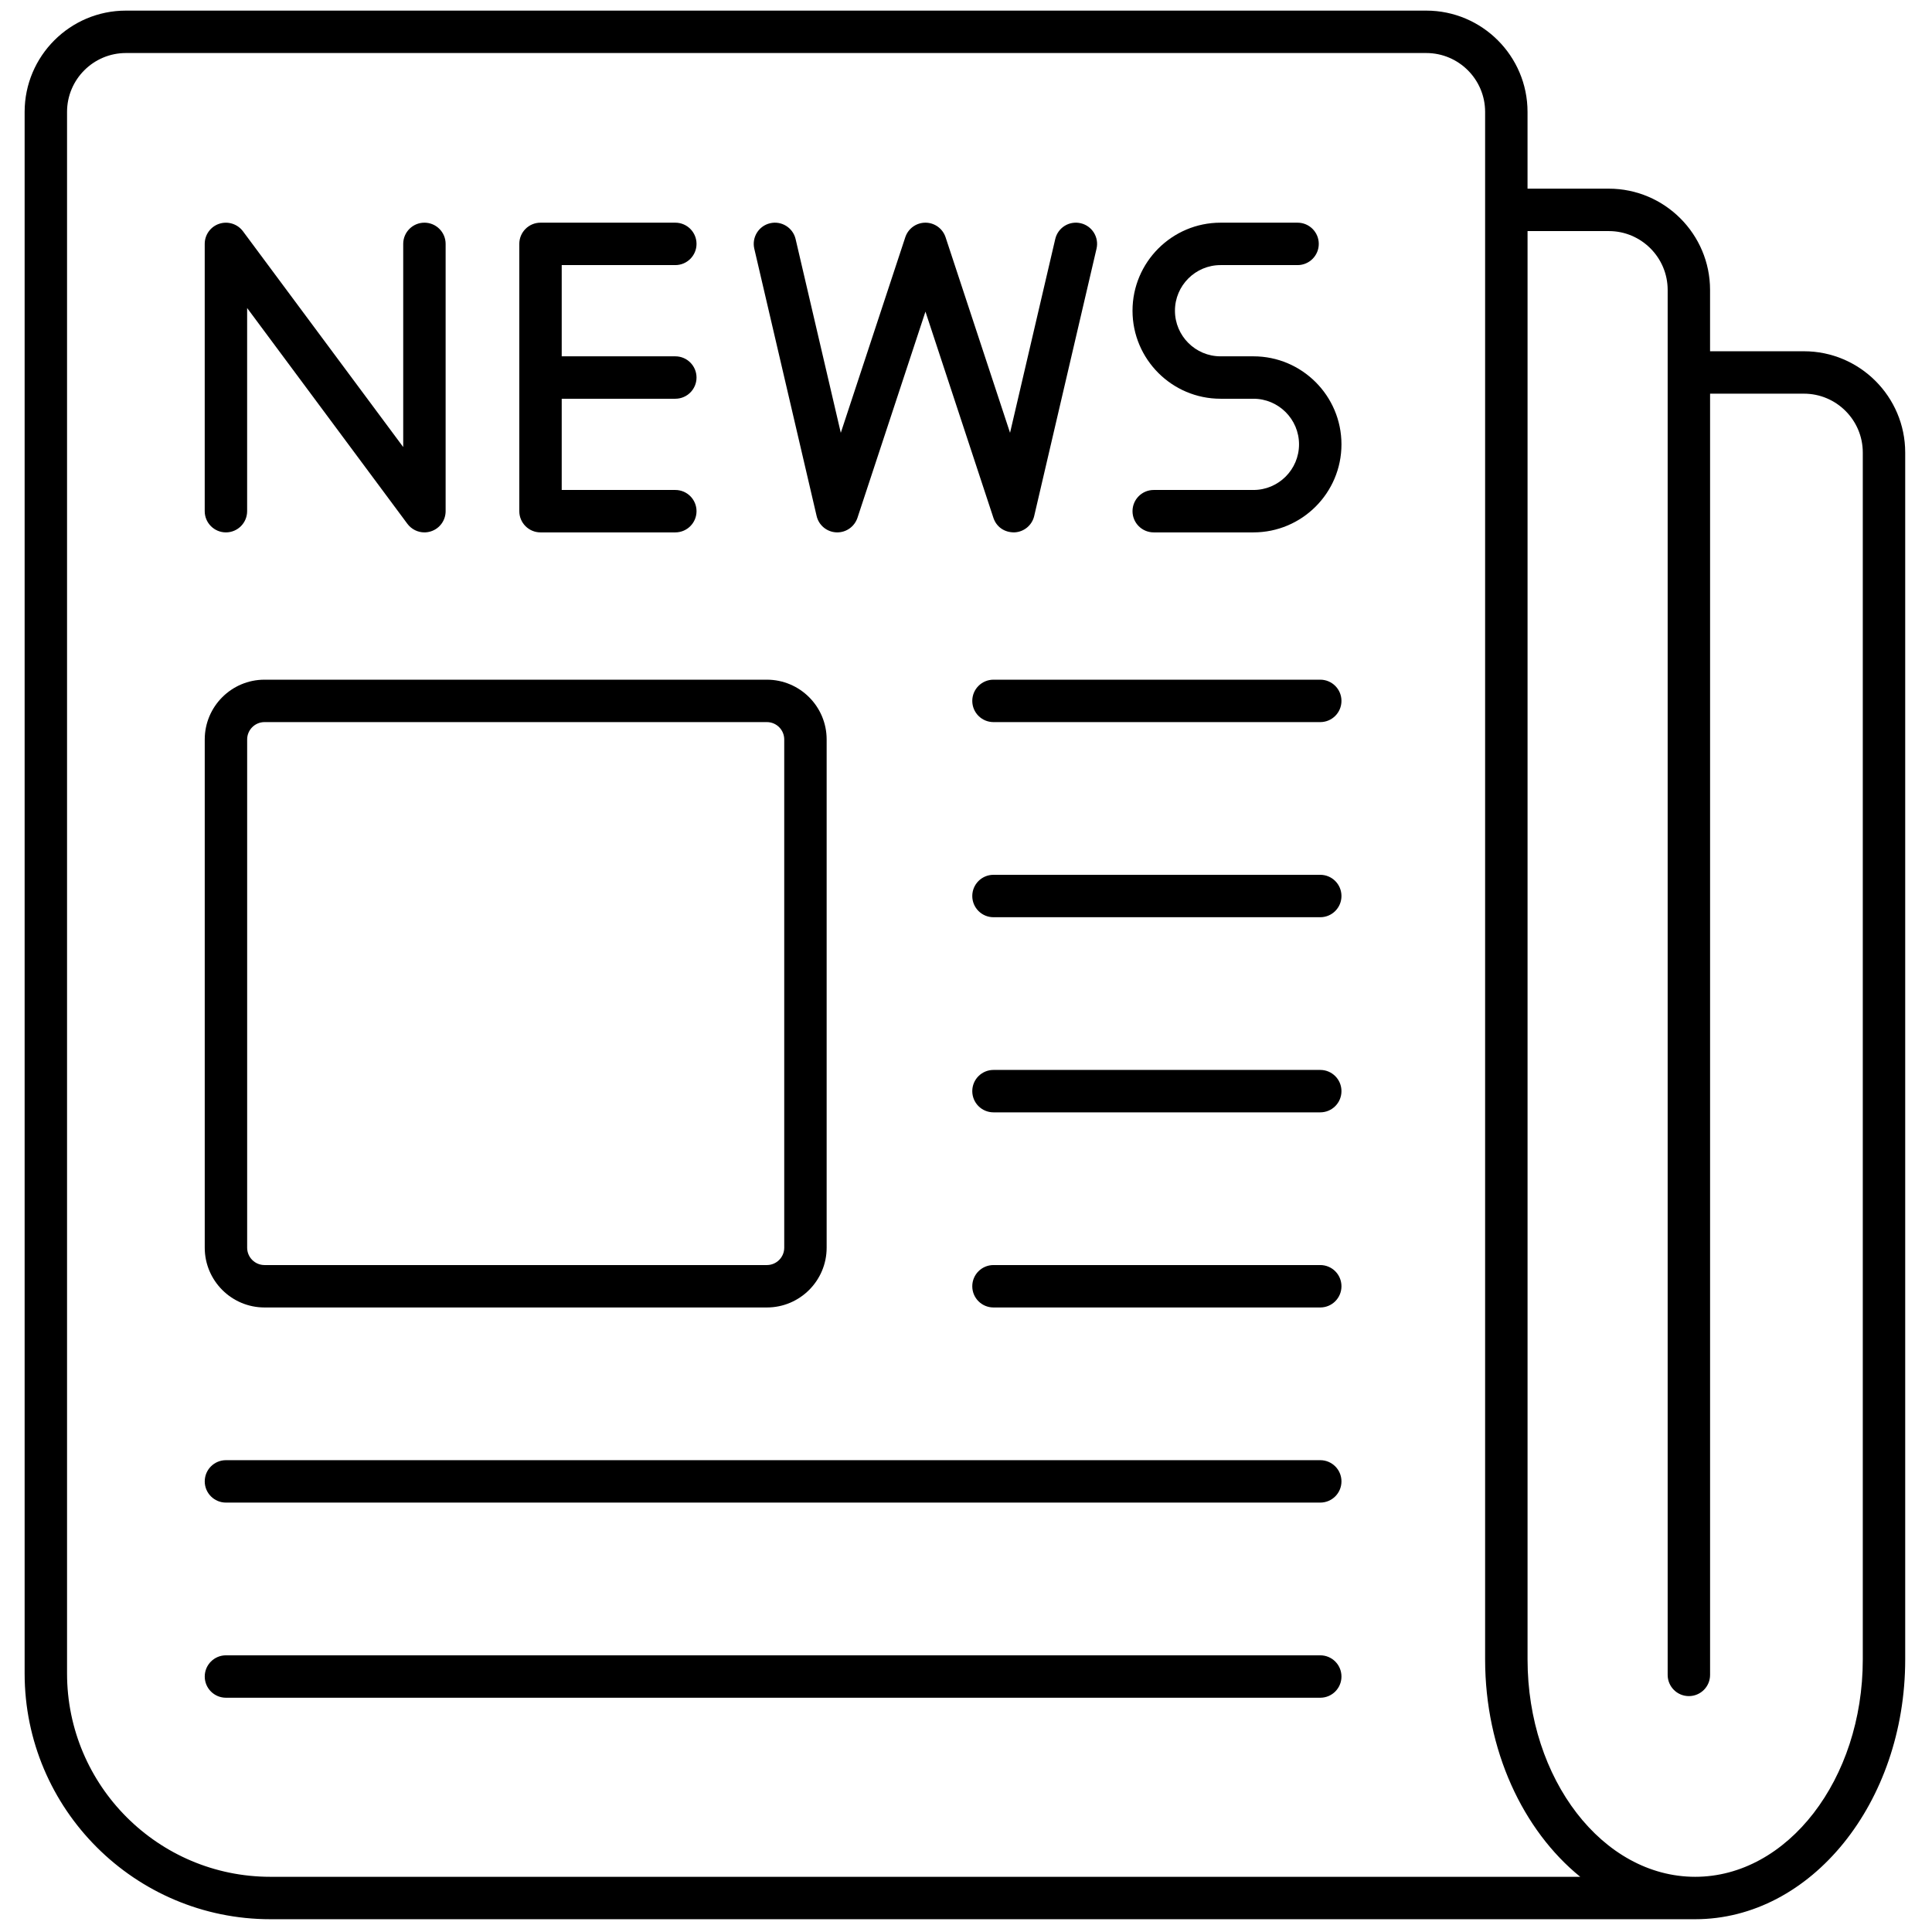
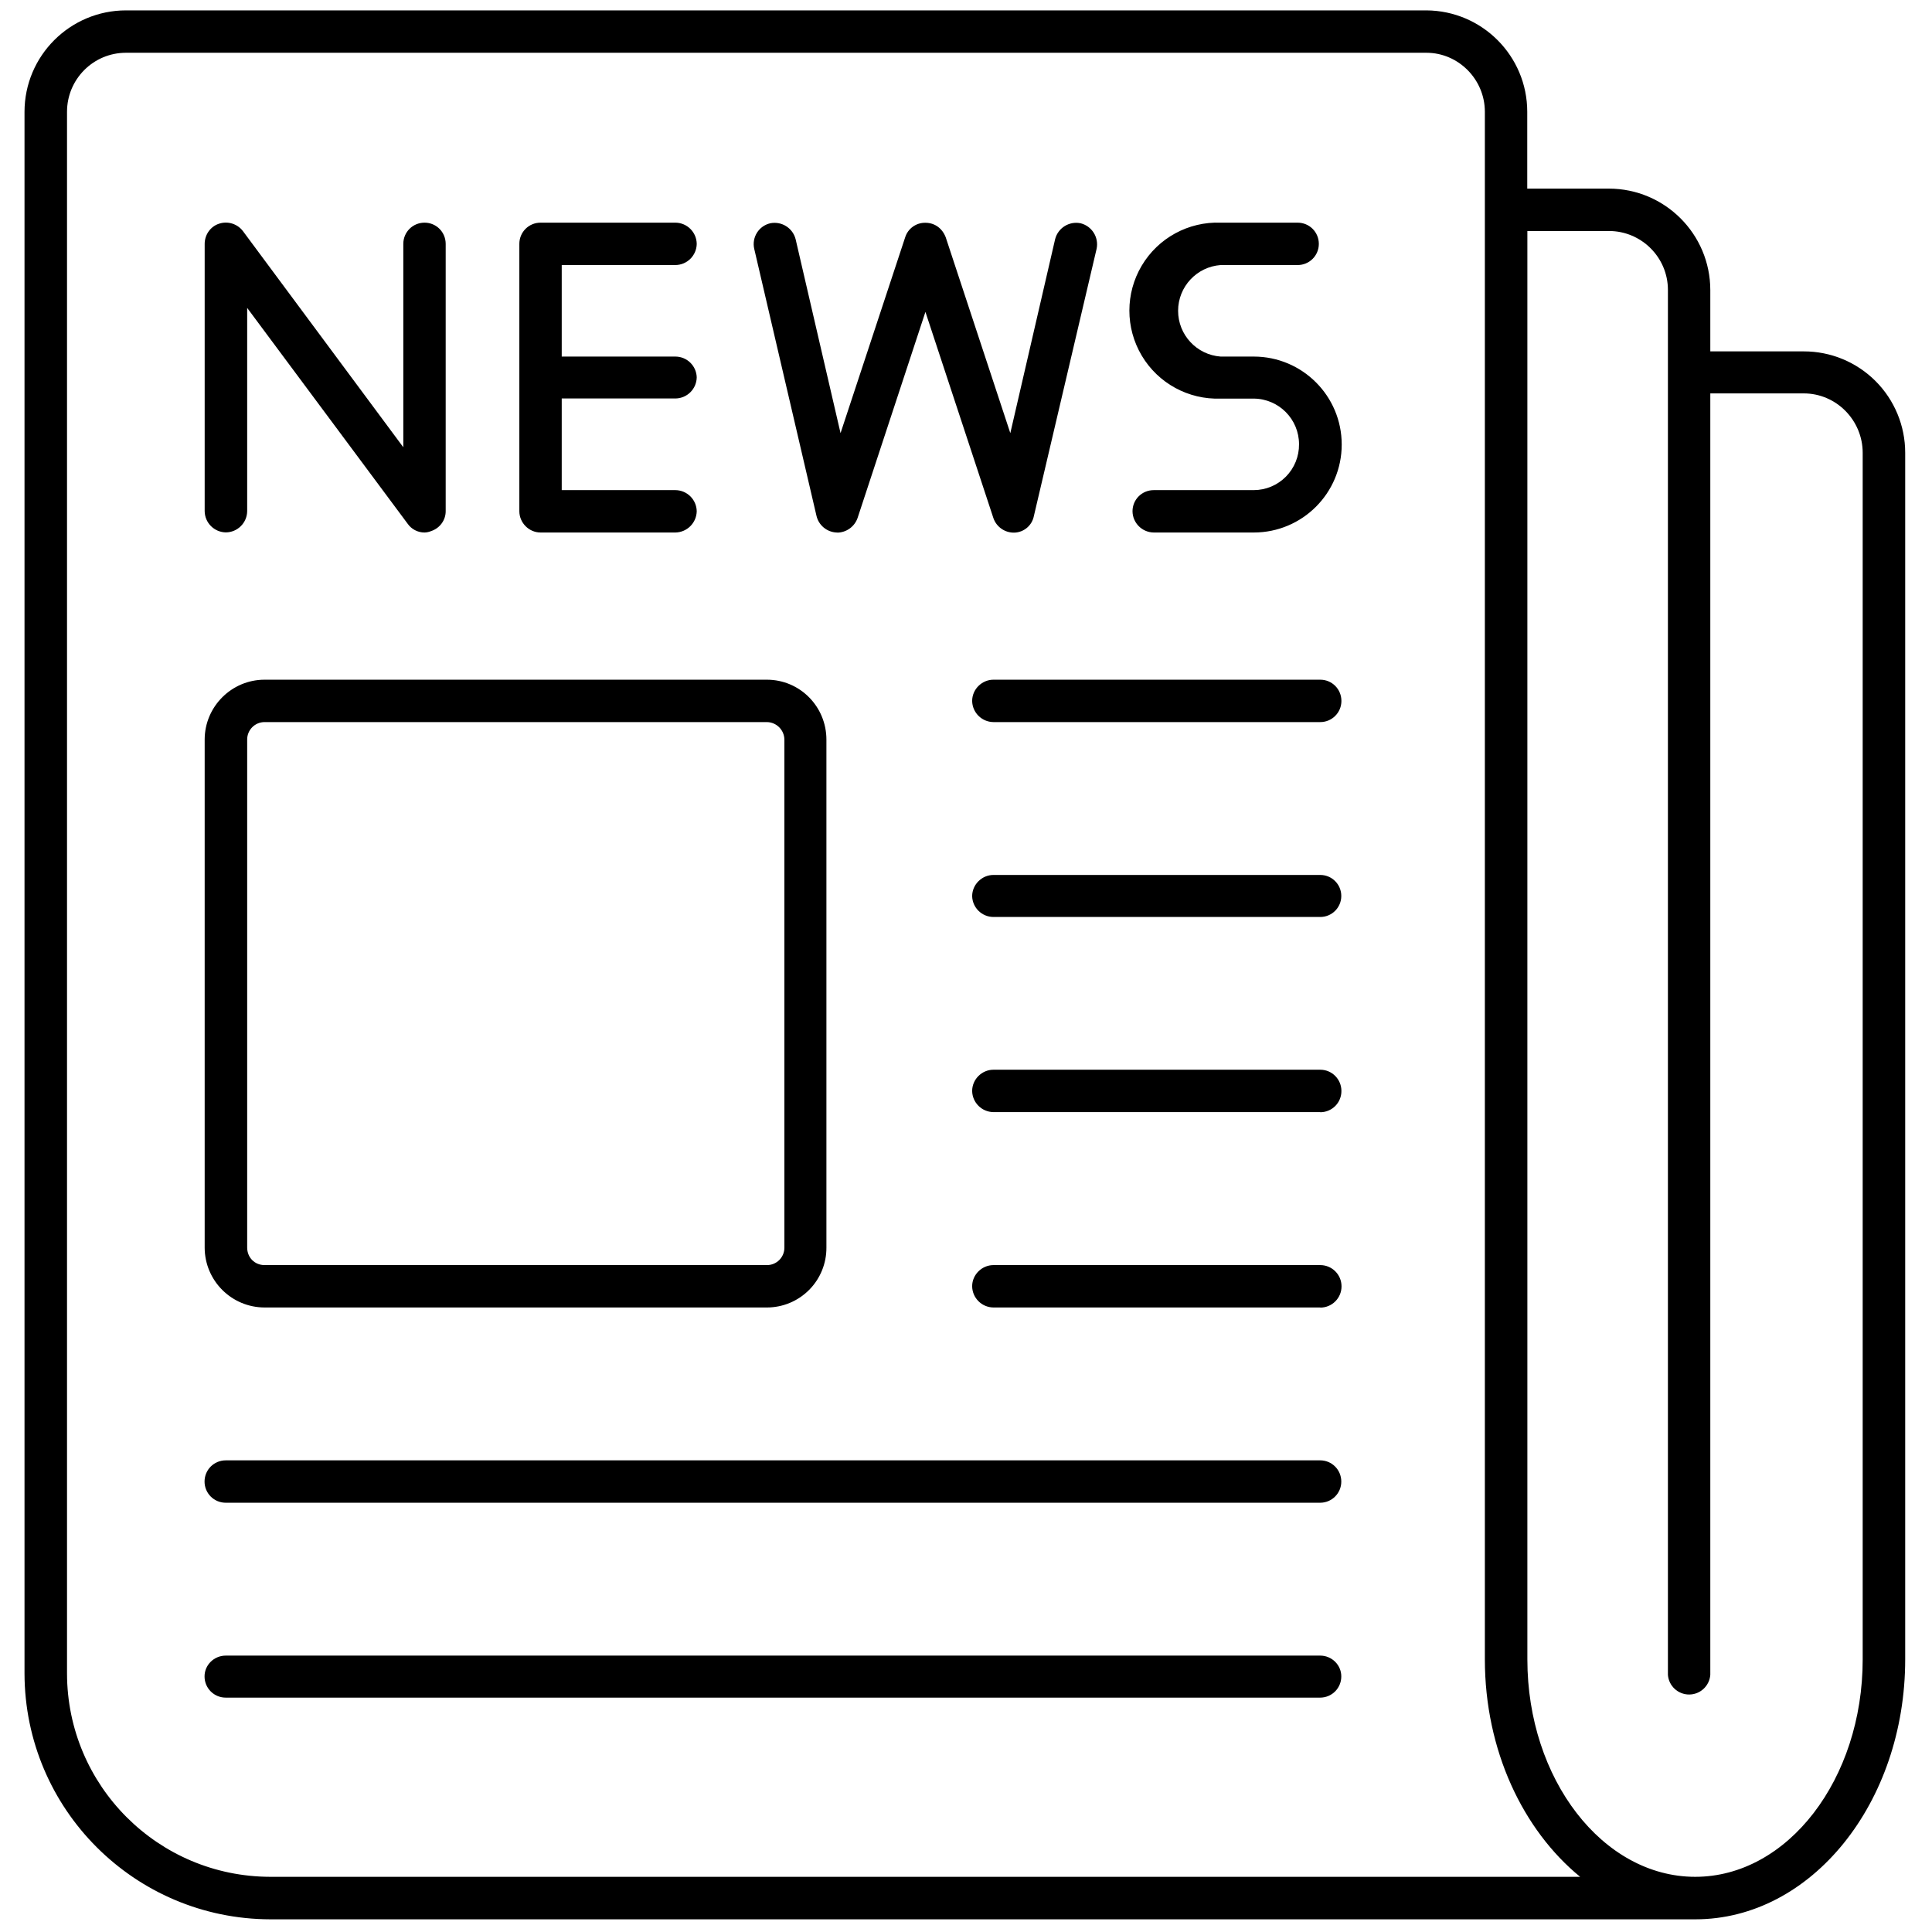
- <svg xmlns="http://www.w3.org/2000/svg" version="1.1" viewBox="0 0 256 256" xml:space="preserve">
-   <defs />
-   <g style="stroke: none; stroke-width: 0; stroke-dasharray: none; stroke-linecap: butt; stroke-linejoin: miter; stroke-miterlimit: 10; fill: none; fill-rule: nonzero; opacity: 1;" transform="translate(1.406593 1.406593) scale(2.81 2.81)">
-     <path d="M 84.563 16.063 h -4.426 v -2.891 c 0 -2.634 -2.143 -4.776 -4.775 -4.776 H 71.53 v -3.62 C 71.53 2.143 69.388 0 66.754 0 H 5.437 C 2.803 0 0.661 2.143 0.661 4.776 v 73.637 C 0.661 84.802 5.859 90 12.248 90 h 67.187 c 5.461 0 9.904 -5.495 9.904 -12.249 V 20.84 C 89.339 18.206 87.196 16.063 84.563 16.063 z M 12.248 88 c -5.287 0 -9.587 -4.301 -9.587 -9.587 V 4.776 C 2.661 3.245 3.906 2 5.437 2 h 61.317 c 1.531 0 2.776 1.245 2.776 2.776 v 72.975 c 0 4.282 1.786 8.059 4.485 10.249 H 12.248 z M 87.339 77.751 c 0 5.651 -3.546 10.249 -7.904 10.249 s -7.904 -4.598 -7.904 -10.249 V 10.396 h 3.832 c 1.53 0 2.775 1.246 2.775 2.776 v 65.307 c 0 0.553 0.447 1 1 1 s 1 -0.447 1 -1 V 18.063 h 4.426 c 1.53 0 2.775 1.246 2.775 2.776 V 77.751 z" style="stroke: none; stroke-width: 1; stroke-dasharray: none; stroke-linecap: butt; stroke-linejoin: miter; stroke-miterlimit: 10; fill: rgb(0,0,0); fill-rule: nonzero; opacity: 1;" transform=" matrix(1 0 0 1 0 0) " stroke-linecap="round" />
-     <path d="M 35.662 61.153 h -23.69 c -1.554 0 -2.818 -1.265 -2.818 -2.818 V 34.368 c 0 -1.554 1.264 -2.818 2.818 -2.818 h 23.69 c 1.554 0 2.818 1.264 2.818 2.818 v 23.967 C 38.48 59.889 37.216 61.153 35.662 61.153 z M 11.972 33.55 c -0.451 0 -0.818 0.367 -0.818 0.818 v 23.967 c 0 0.451 0.367 0.818 0.818 0.818 h 23.69 c 0.451 0 0.818 -0.367 0.818 -0.818 V 34.368 c 0 -0.451 -0.367 -0.818 -0.818 -0.818 H 11.972 z" style="stroke: none; stroke-width: 1; stroke-dasharray: none; stroke-linecap: butt; stroke-linejoin: miter; stroke-miterlimit: 10; fill: rgb(0,0,0); fill-rule: nonzero; opacity: 1;" transform=" matrix(1 0 0 1 0 0) " stroke-linecap="round" />
-     <path d="M 61.756 33.55 H 46.347 c -0.552 0 -1 -0.448 -1 -1 s 0.448 -1 1 -1 h 15.409 c 0.553 0 1 0.448 1 1 S 62.309 33.55 61.756 33.55 z" style="stroke: none; stroke-width: 1; stroke-dasharray: none; stroke-linecap: butt; stroke-linejoin: miter; stroke-miterlimit: 10; fill: rgb(0,0,0); fill-rule: nonzero; opacity: 1;" transform=" matrix(1 0 0 1 0 0) " stroke-linecap="round" />
-     <path d="M 61.756 42.751 H 46.347 c -0.552 0 -1 -0.448 -1 -1 s 0.448 -1 1 -1 h 15.409 c 0.553 0 1 0.448 1 1 S 62.309 42.751 61.756 42.751 z" style="stroke: none; stroke-width: 1; stroke-dasharray: none; stroke-linecap: butt; stroke-linejoin: miter; stroke-miterlimit: 10; fill: rgb(0,0,0); fill-rule: nonzero; opacity: 1;" transform=" matrix(1 0 0 1 0 0) " stroke-linecap="round" />
-     <path d="M 61.756 51.952 H 46.347 c -0.552 0 -1 -0.447 -1 -1 s 0.448 -1 1 -1 h 15.409 c 0.553 0 1 0.447 1 1 S 62.309 51.952 61.756 51.952 z" style="stroke: none; stroke-width: 1; stroke-dasharray: none; stroke-linecap: butt; stroke-linejoin: miter; stroke-miterlimit: 10; fill: rgb(0,0,0); fill-rule: nonzero; opacity: 1;" transform=" matrix(1 0 0 1 0 0) " stroke-linecap="round" />
-     <path d="M 61.756 61.153 H 46.347 c -0.552 0 -1 -0.447 -1 -1 s 0.448 -1 1 -1 h 15.409 c 0.553 0 1 0.447 1 1 S 62.309 61.153 61.756 61.153 z" style="stroke: none; stroke-width: 1; stroke-dasharray: none; stroke-linecap: butt; stroke-linejoin: miter; stroke-miterlimit: 10; fill: rgb(0,0,0); fill-rule: nonzero; opacity: 1;" transform=" matrix(1 0 0 1 0 0) " stroke-linecap="round" />
-     <path d="M 61.756 70.354 H 10.154 c -0.552 0 -1 -0.447 -1 -1 s 0.448 -1 1 -1 h 51.602 c 0.553 0 1 0.447 1 1 S 62.309 70.354 61.756 70.354 z" style="stroke: none; stroke-width: 1; stroke-dasharray: none; stroke-linecap: butt; stroke-linejoin: miter; stroke-miterlimit: 10; fill: rgb(0,0,0); fill-rule: nonzero; opacity: 1;" transform=" matrix(1 0 0 1 0 0) " stroke-linecap="round" />
-     <path d="M 61.756 79.556 H 10.154 c -0.552 0 -1 -0.447 -1 -1 s 0.448 -1 1 -1 h 51.602 c 0.553 0 1 0.447 1 1 S 62.309 79.556 61.756 79.556 z" style="stroke: none; stroke-width: 1; stroke-dasharray: none; stroke-linecap: butt; stroke-linejoin: miter; stroke-miterlimit: 10; fill: rgb(0,0,0); fill-rule: nonzero; opacity: 1;" transform=" matrix(1 0 0 1 0 0) " stroke-linecap="round" />
-     <path d="M 19.513 24.604 c -0.311 0 -0.61 -0.145 -0.803 -0.404 l -7.557 -10.176 v 9.58 c 0 0.552 -0.448 1 -1 1 s -1 -0.448 -1 -1 V 11 c 0 -0.431 0.276 -0.814 0.686 -0.949 c 0.407 -0.134 0.859 0.007 1.117 0.353 l 7.557 10.176 V 11 c 0 -0.552 0.448 -1 1 -1 s 1 0.448 1 1 v 12.604 c 0 0.431 -0.276 0.814 -0.686 0.949 C 19.724 24.587 19.618 24.604 19.513 24.604 z" style="stroke: none; stroke-width: 1; stroke-dasharray: none; stroke-linecap: butt; stroke-linejoin: miter; stroke-miterlimit: 10; fill: rgb(0,0,0); fill-rule: nonzero; opacity: 1;" transform=" matrix(1 0 0 1 0 0) " stroke-linecap="round" />
-     <path d="M 31.344 18.302 c 0.552 0 1 -0.448 1 -1 s -0.448 -1 -1 -1 h -5.357 V 12 h 5.357 c 0.552 0 1 -0.448 1 -1 s -0.448 -1 -1 -1 h -6.357 c -0.552 0 -1 0.448 -1 1 v 12.604 c 0 0.552 0.448 1 1 1 h 6.357 c 0.552 0 1 -0.448 1 -1 s -0.448 -1 -1 -1 h -5.357 v -4.302 H 31.344 z" style="stroke: none; stroke-width: 1; stroke-dasharray: none; stroke-linecap: butt; stroke-linejoin: miter; stroke-miterlimit: 10; fill: rgb(0,0,0); fill-rule: nonzero; opacity: 1;" transform=" matrix(1 0 0 1 0 0) " stroke-linecap="round" />
-     <path d="M 38.981 24.604 c -0.015 0 -0.03 0 -0.045 -0.001 c -0.448 -0.02 -0.828 -0.335 -0.929 -0.772 l -2.939 -12.604 c -0.125 -0.538 0.208 -1.076 0.747 -1.201 c 0.535 -0.125 1.075 0.208 1.201 0.747 l 2.131 9.136 l 3.041 -9.222 c 0.135 -0.41 0.518 -0.687 0.95 -0.687 l 0 0 c 0.432 0 0.814 0.277 0.95 0.687 l 3.04 9.221 l 2.131 -9.135 c 0.125 -0.538 0.658 -0.873 1.201 -0.747 c 0.537 0.125 0.872 0.663 0.746 1.201 l -2.939 12.604 c -0.102 0.437 -0.481 0.752 -0.929 0.772 c -0.477 0.009 -0.854 -0.26 -0.995 -0.686 l -3.204 -9.723 l -3.206 9.723 C 39.794 24.329 39.411 24.604 38.981 24.604 z" style="stroke: none; stroke-width: 1; stroke-dasharray: none; stroke-linecap: butt; stroke-linejoin: miter; stroke-miterlimit: 10; fill: rgb(0,0,0); fill-rule: nonzero; opacity: 1;" transform=" matrix(1 0 0 1 0 0) " stroke-linecap="round" />
-     <path d="M 58.605 24.604 h -4.702 c -0.553 0 -1 -0.448 -1 -1 s 0.447 -1 1 -1 h 4.702 c 1.186 0 2.15 -0.965 2.15 -2.151 s -0.965 -2.151 -2.15 -2.151 h -1.552 c -2.288 0 -4.15 -1.862 -4.15 -4.151 S 54.766 10 57.054 10 h 3.632 c 0.553 0 1 0.448 1 1 s -0.447 1 -1 1 h -3.632 c -1.186 0 -2.15 0.965 -2.15 2.151 s 0.965 2.151 2.15 2.151 h 1.552 c 2.288 0 4.15 1.862 4.15 4.151 S 60.894 24.604 58.605 24.604 z" style="stroke: none; stroke-width: 1; stroke-dasharray: none; stroke-linecap: butt; stroke-linejoin: miter; stroke-miterlimit: 10; fill: rgb(0,0,0); fill-rule: nonzero; opacity: 1;" transform=" matrix(1 0 0 1 0 0) " stroke-linecap="round" />
-   </g>
+ <svg xmlns="http://www.w3.org/2000/svg" viewBox="0 0 16 16">
+   <path d="M14.938 2.91h-.774v-.508a.841.841 0 0 0-.84-.84h-.676V.926a.84.84 0 0 0-.835-.84H1.043a.841.841 0 0 0-.84.84v12.933a2.04 2.04 0 0 0 2.035 2.036H14.04c.961 0 1.738-.965 1.738-2.153V3.75a.839.839 0 0 0-.84-.84Zm-12.7 12.633a1.686 1.686 0 0 1-1.683-1.684V.926c0-.27.218-.489.488-.489h10.77c.265 0 .484.22.484.489v12.816c0 .754.316 1.414.789 1.801Zm13.188-1.8c0 .991-.621 1.8-1.387 1.8s-1.39-.809-1.39-1.8V1.913h.675c.27 0 .489.219.489.488v11.47a.176.176 0 0 0 .351-.001V3.258h.774c.269 0 .488.222.488.492Zm0 0" />
+   <path d="M6.352 10.828h-4.16a.497.497 0 0 1-.497-.496V6.125c0-.273.223-.496.496-.496h4.16c.274 0 .493.223.493.496v4.207a.493.493 0 0 1-.492.496ZM2.192 5.98a.144.144 0 0 0-.145.145v4.207c0 .082.062.145.144.145h4.16a.144.144 0 0 0 .145-.145V6.125a.147.147 0 0 0-.144-.145Zm8.742 0H8.227a.178.178 0 0 1-.176-.175c0-.098.082-.176.176-.176h2.707c.097 0 .175.078.175.176a.175.175 0 0 1-.175.175Zm0 1.614H8.227a.177.177 0 0 1-.176-.172c0-.098.082-.176.176-.176h2.707a.174.174 0 1 1 0 .348Zm0 1.616H8.227a.178.178 0 0 1-.176-.175c0-.098.082-.176.176-.176h2.707c.097 0 .175.079.175.176a.175.175 0 0 1-.175.176Zm0 1.618H8.227a.178.178 0 0 1-.176-.176c0-.097.082-.175.176-.175h2.707a.175.175 0 1 1 0 .352Zm0 1.617H1.87a.175.175 0 0 1-.176-.175c0-.098.078-.176.176-.176h9.063c.097 0 .175.078.175.176a.175.175 0 0 1-.175.175Zm0 1.614H1.87a.175.175 0 0 1-.176-.176c0-.094.078-.172.176-.172h9.063c.097 0 .175.078.175.172a.175.175 0 0 1-.175.176ZM3.516 4.41a.17.17 0 0 1-.141-.074L2.047 2.55v1.683a.178.178 0 0 1-.176.176.178.178 0 0 1-.176-.176V2.02c0-.075.047-.145.121-.168a.178.178 0 0 1 .196.062l1.328 1.79V2.02c0-.098.078-.176.176-.176.097 0 .175.078.175.176v2.214c0 .075-.05.141-.12.164a.153.153 0 0 1-.055.012ZM5.594 3.3a.178.178 0 0 0 .176-.175.177.177 0 0 0-.176-.172h-.942v-.758h.942a.178.178 0 0 0 .176-.175.178.178 0 0 0-.176-.176H4.477a.175.175 0 0 0-.176.176v2.214c0 .094.078.176.176.176h1.117a.18.18 0 0 0 .176-.176.178.178 0 0 0-.176-.175h-.942V3.3Zm1.34 1.11h-.008a.179.179 0 0 1-.164-.137L6.246 2.06a.177.177 0 0 1 .133-.211.18.18 0 0 1 .21.132l.372 1.606.535-1.621a.172.172 0 0 1 .168-.121c.078 0 .14.047.168.12l.535 1.622.371-1.606a.18.18 0 0 1 .211-.132.18.18 0 0 1 .133.21l-.52 2.215a.17.17 0 0 1-.16.137.179.179 0 0 1-.175-.12l-.563-1.708-.562 1.707a.181.181 0 0 1-.168.121Zm3.449 0h-.828a.178.178 0 0 1-.176-.176c0-.097.078-.175.176-.175h.828a.376.376 0 0 0 .375-.38.378.378 0 0 0-.375-.378h-.274a.729.729 0 1 1 0-1.457h.637c.098 0 .176.078.176.176a.175.175 0 0 1-.176.175h-.637a.38.38 0 0 0 0 .758h.274a.728.728 0 0 1 0 1.457Zm0 0" />
</svg>
